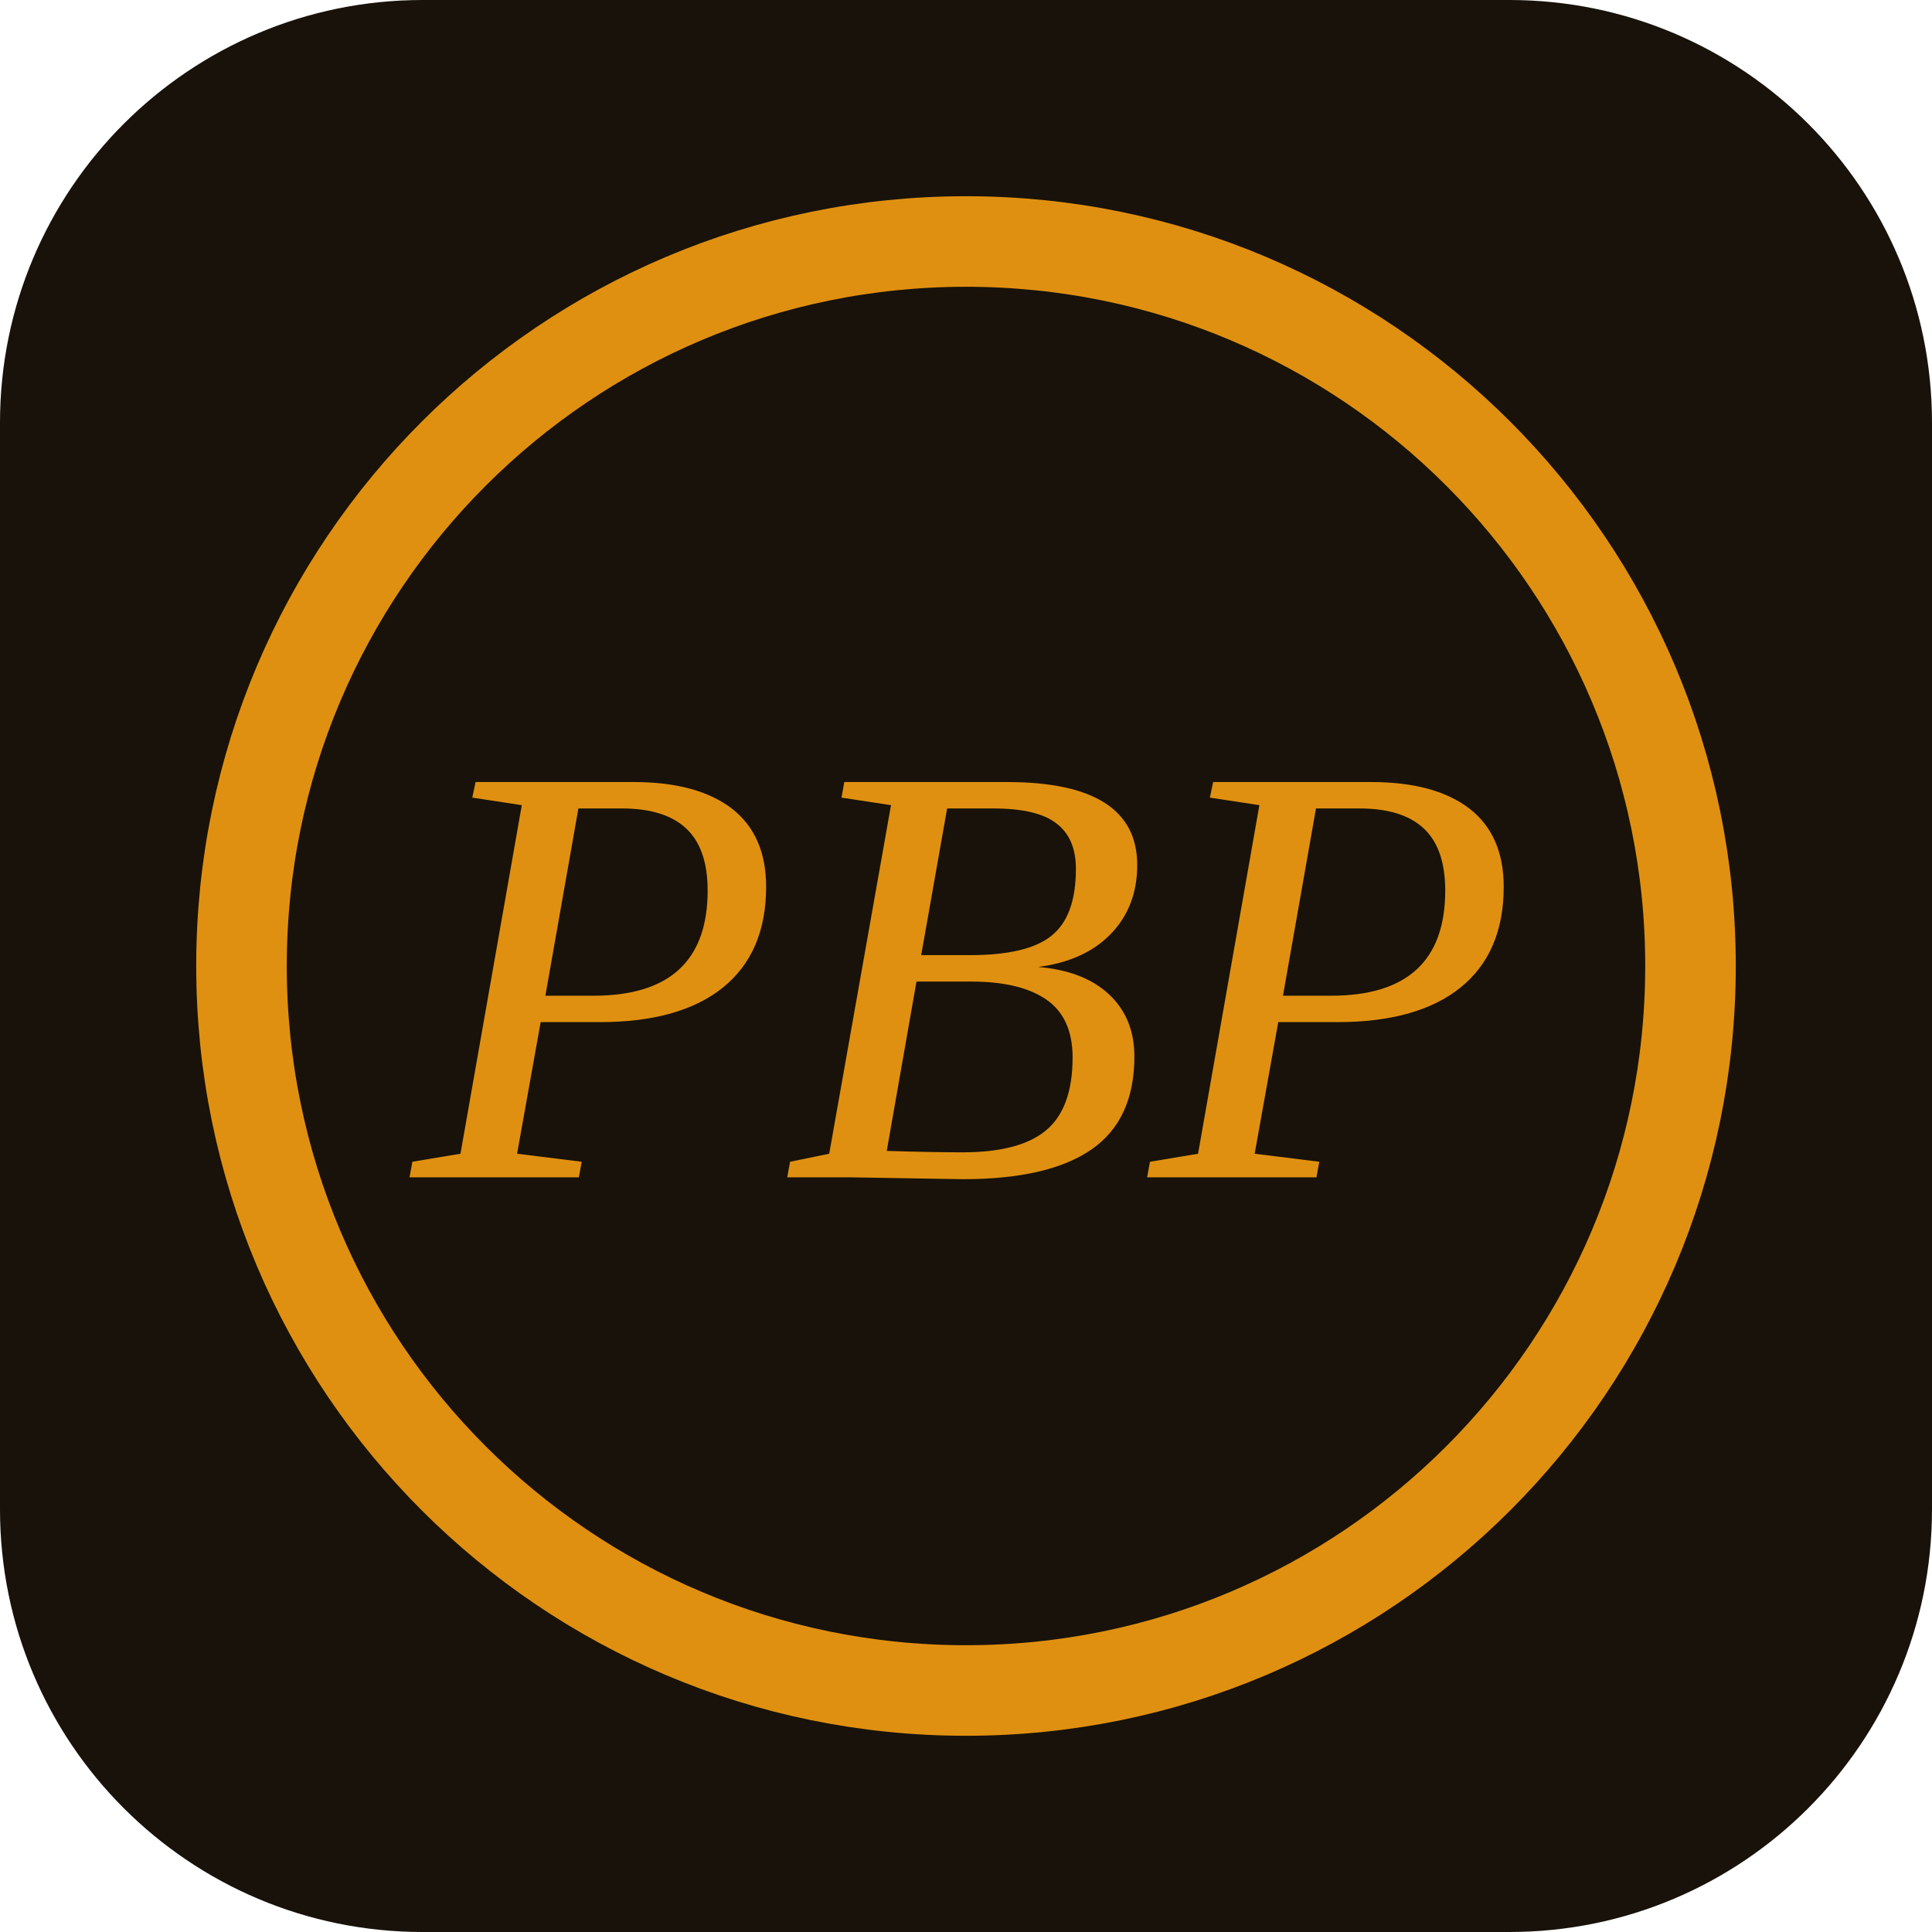
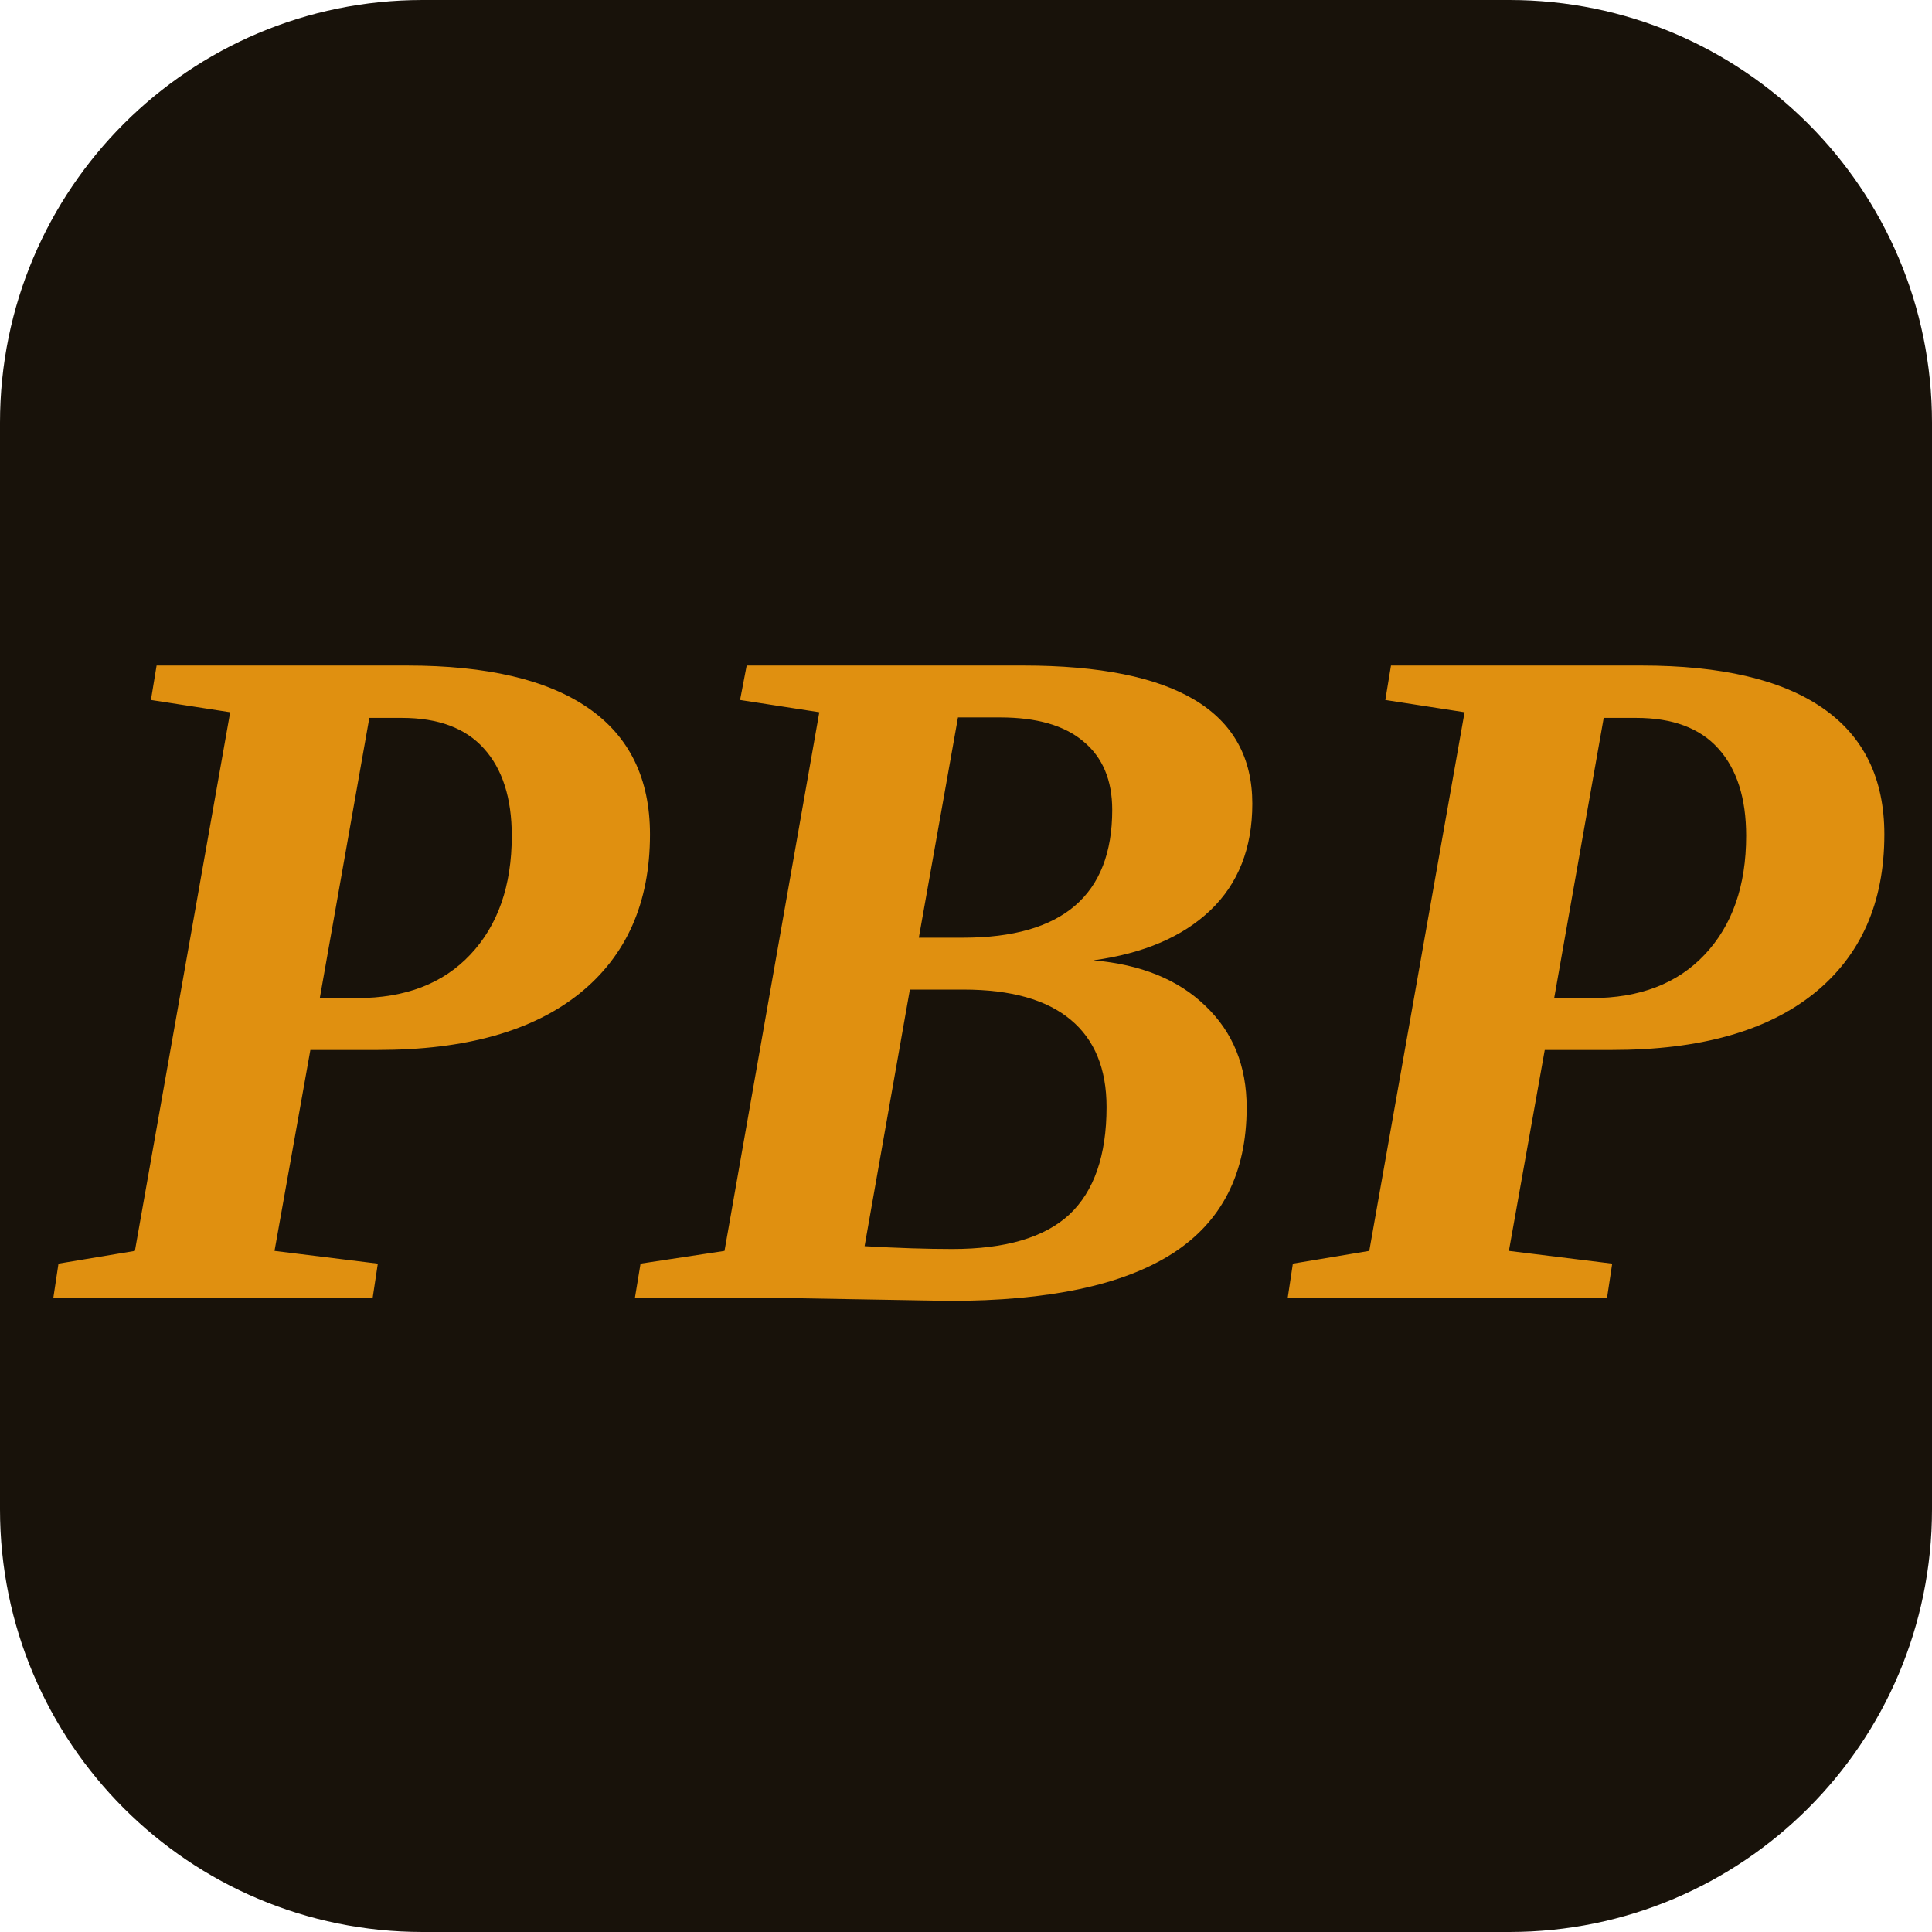
<svg xmlns="http://www.w3.org/2000/svg" viewBox="0 0 64 64" width="64" height="64">
  <rect width="64" height="64" rx="14" fill="#18120a" />
-   <circle cx="32" cy="32" r="24" fill="none" stroke="#e09010" stroke-width="3" />
-   <text x="32" y="39" text-anchor="middle" font-family="'DM Serif Display', Georgia, 'Times New Roman', serif" font-style="italic" font-size="20" fill="#e09010">PBP</text>
+   <text x="32" y="43" text-anchor="middle" font-family="Georgia, 'Times New Roman', serif" font-style="italic" font-weight="700" font-size="32" fill="#e09010">PBP</text>
</svg>
